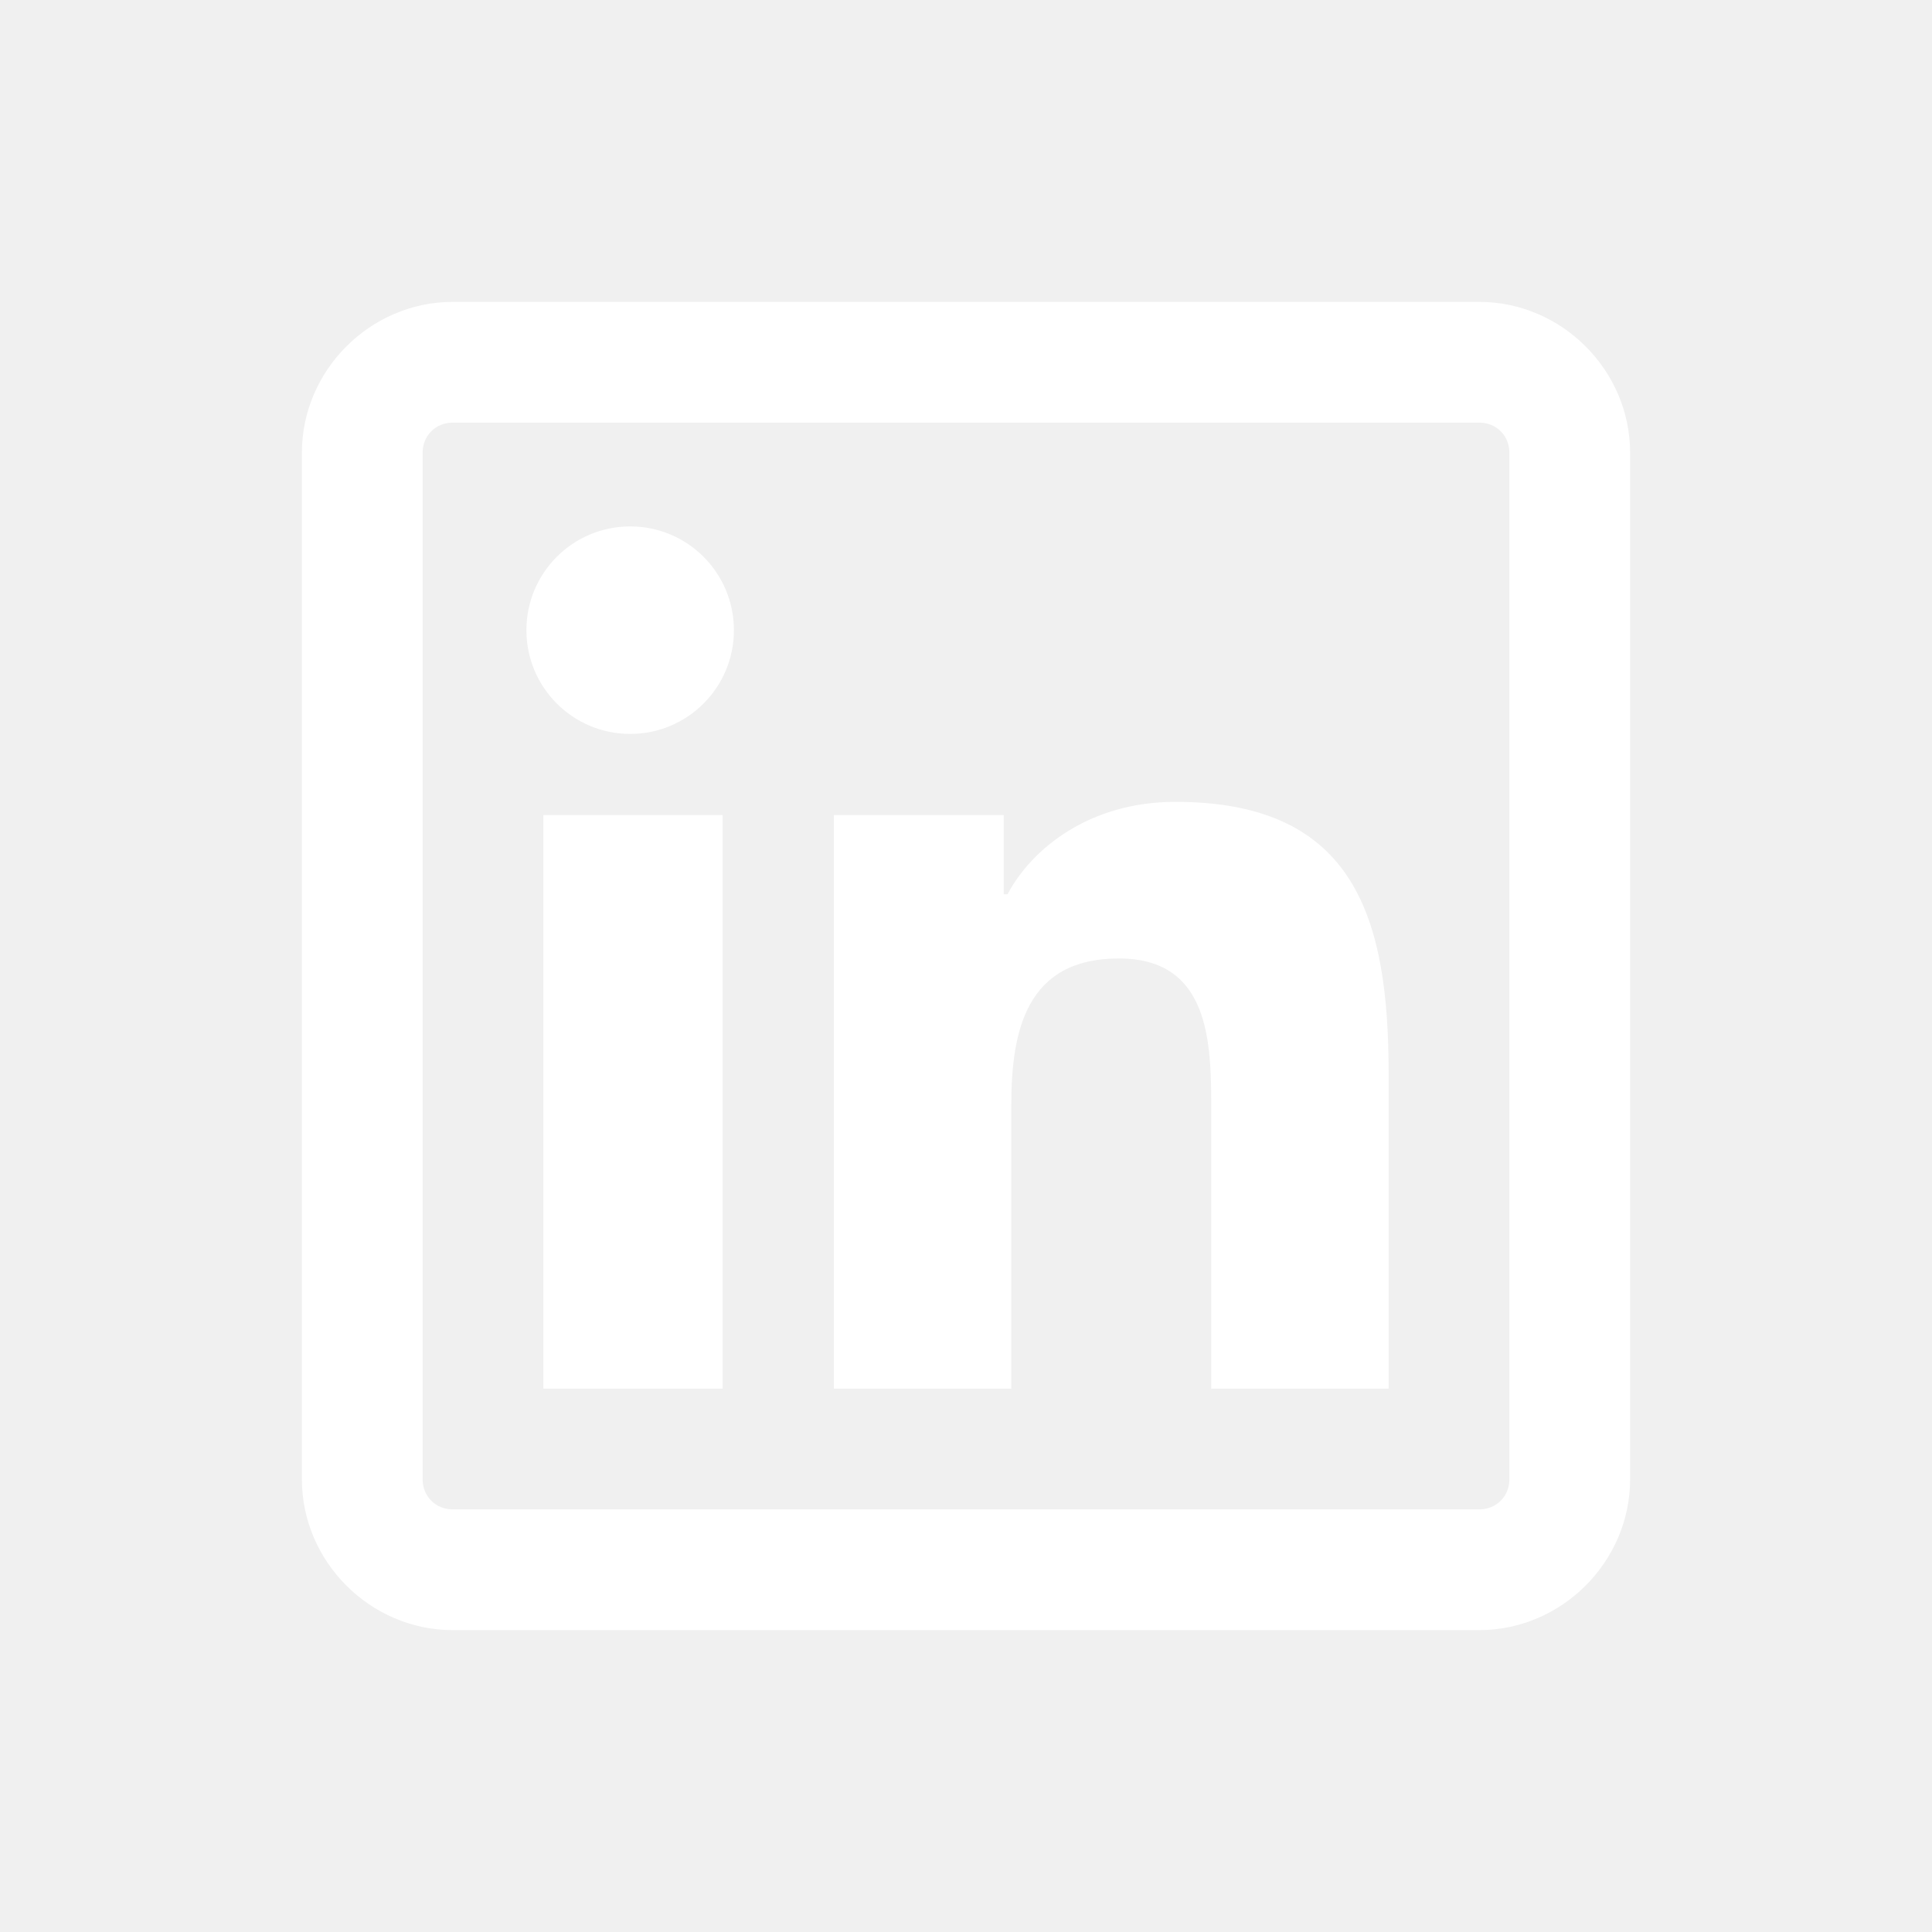
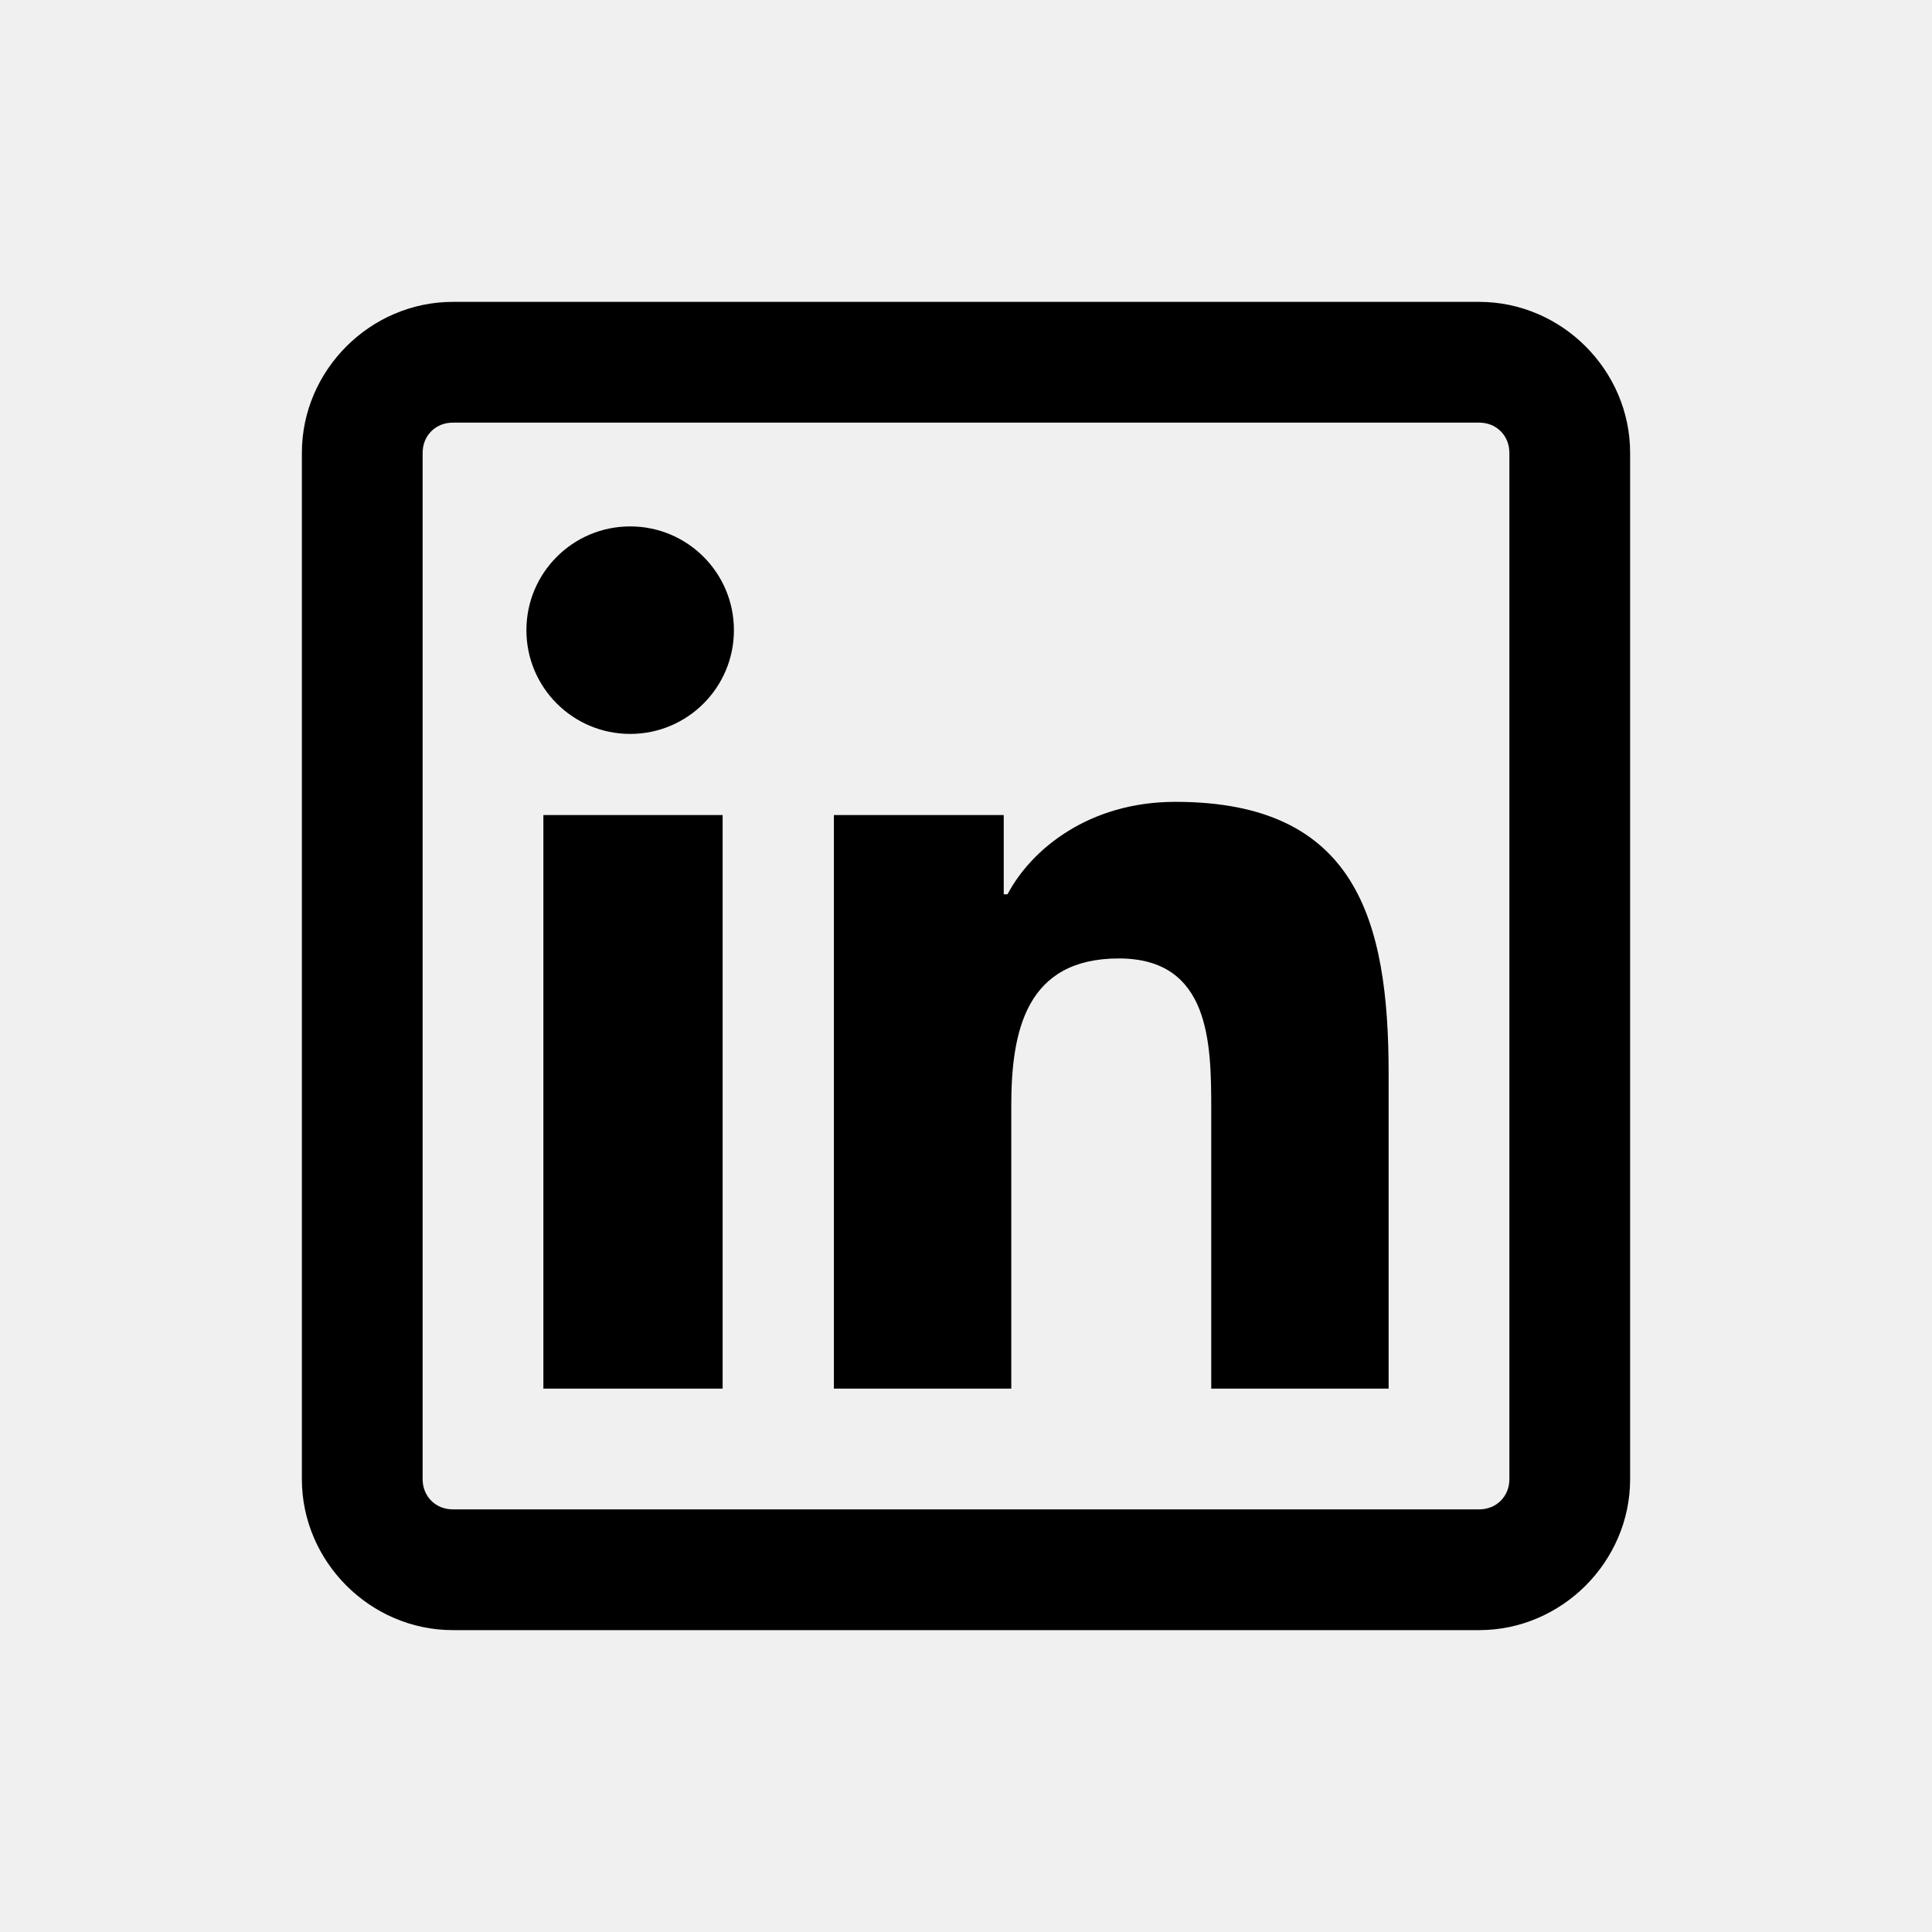
- <svg xmlns="http://www.w3.org/2000/svg" fill="#fff" viewBox="0 0 32 32" width="32px" height="32px">
+ <svg xmlns="http://www.w3.org/2000/svg" fill="#000" viewBox="0 0 32 32" width="32px" height="32px">
  <path d="M 7.5 5 C 6.133 5 5 6.133 5 7.5 L 5 24.5 C 5 25.867 6.133 27 7.5 27 L 24.5 27 C 25.867 27 27 25.867 27 24.5 L 27 7.5 C 27 6.133 25.867 5 24.5 5 Z M 7.5 7 L 24.5 7 C 24.785 7 25 7.215 25 7.5 L 25 24.5 C 25 24.785 24.785 25 24.5 25 L 7.5 25 C 7.215 25 7 24.785 7 24.5 L 7 7.5 C 7 7.215 7.215 7 7.5 7 Z M 10.438 8.719 C 9.488 8.719 8.719 9.488 8.719 10.438 C 8.719 11.387 9.488 12.156 10.438 12.156 C 11.387 12.156 12.156 11.387 12.156 10.438 C 12.156 9.488 11.387 8.719 10.438 8.719 Z M 19.469 13.281 C 18.035 13.281 17.082 14.066 16.688 14.812 L 16.625 14.812 L 16.625 13.5 L 13.812 13.5 L 13.812 23 L 16.75 23 L 16.75 18.312 C 16.75 17.074 16.996 15.875 18.531 15.875 C 20.043 15.875 20.062 17.273 20.062 18.375 L 20.062 23 L 23 23 L 23 17.781 C 23 15.227 22.457 13.281 19.469 13.281 Z M 9 13.5 L 9 23 L 11.969 23 L 11.969 13.5 Z" />
</svg>
